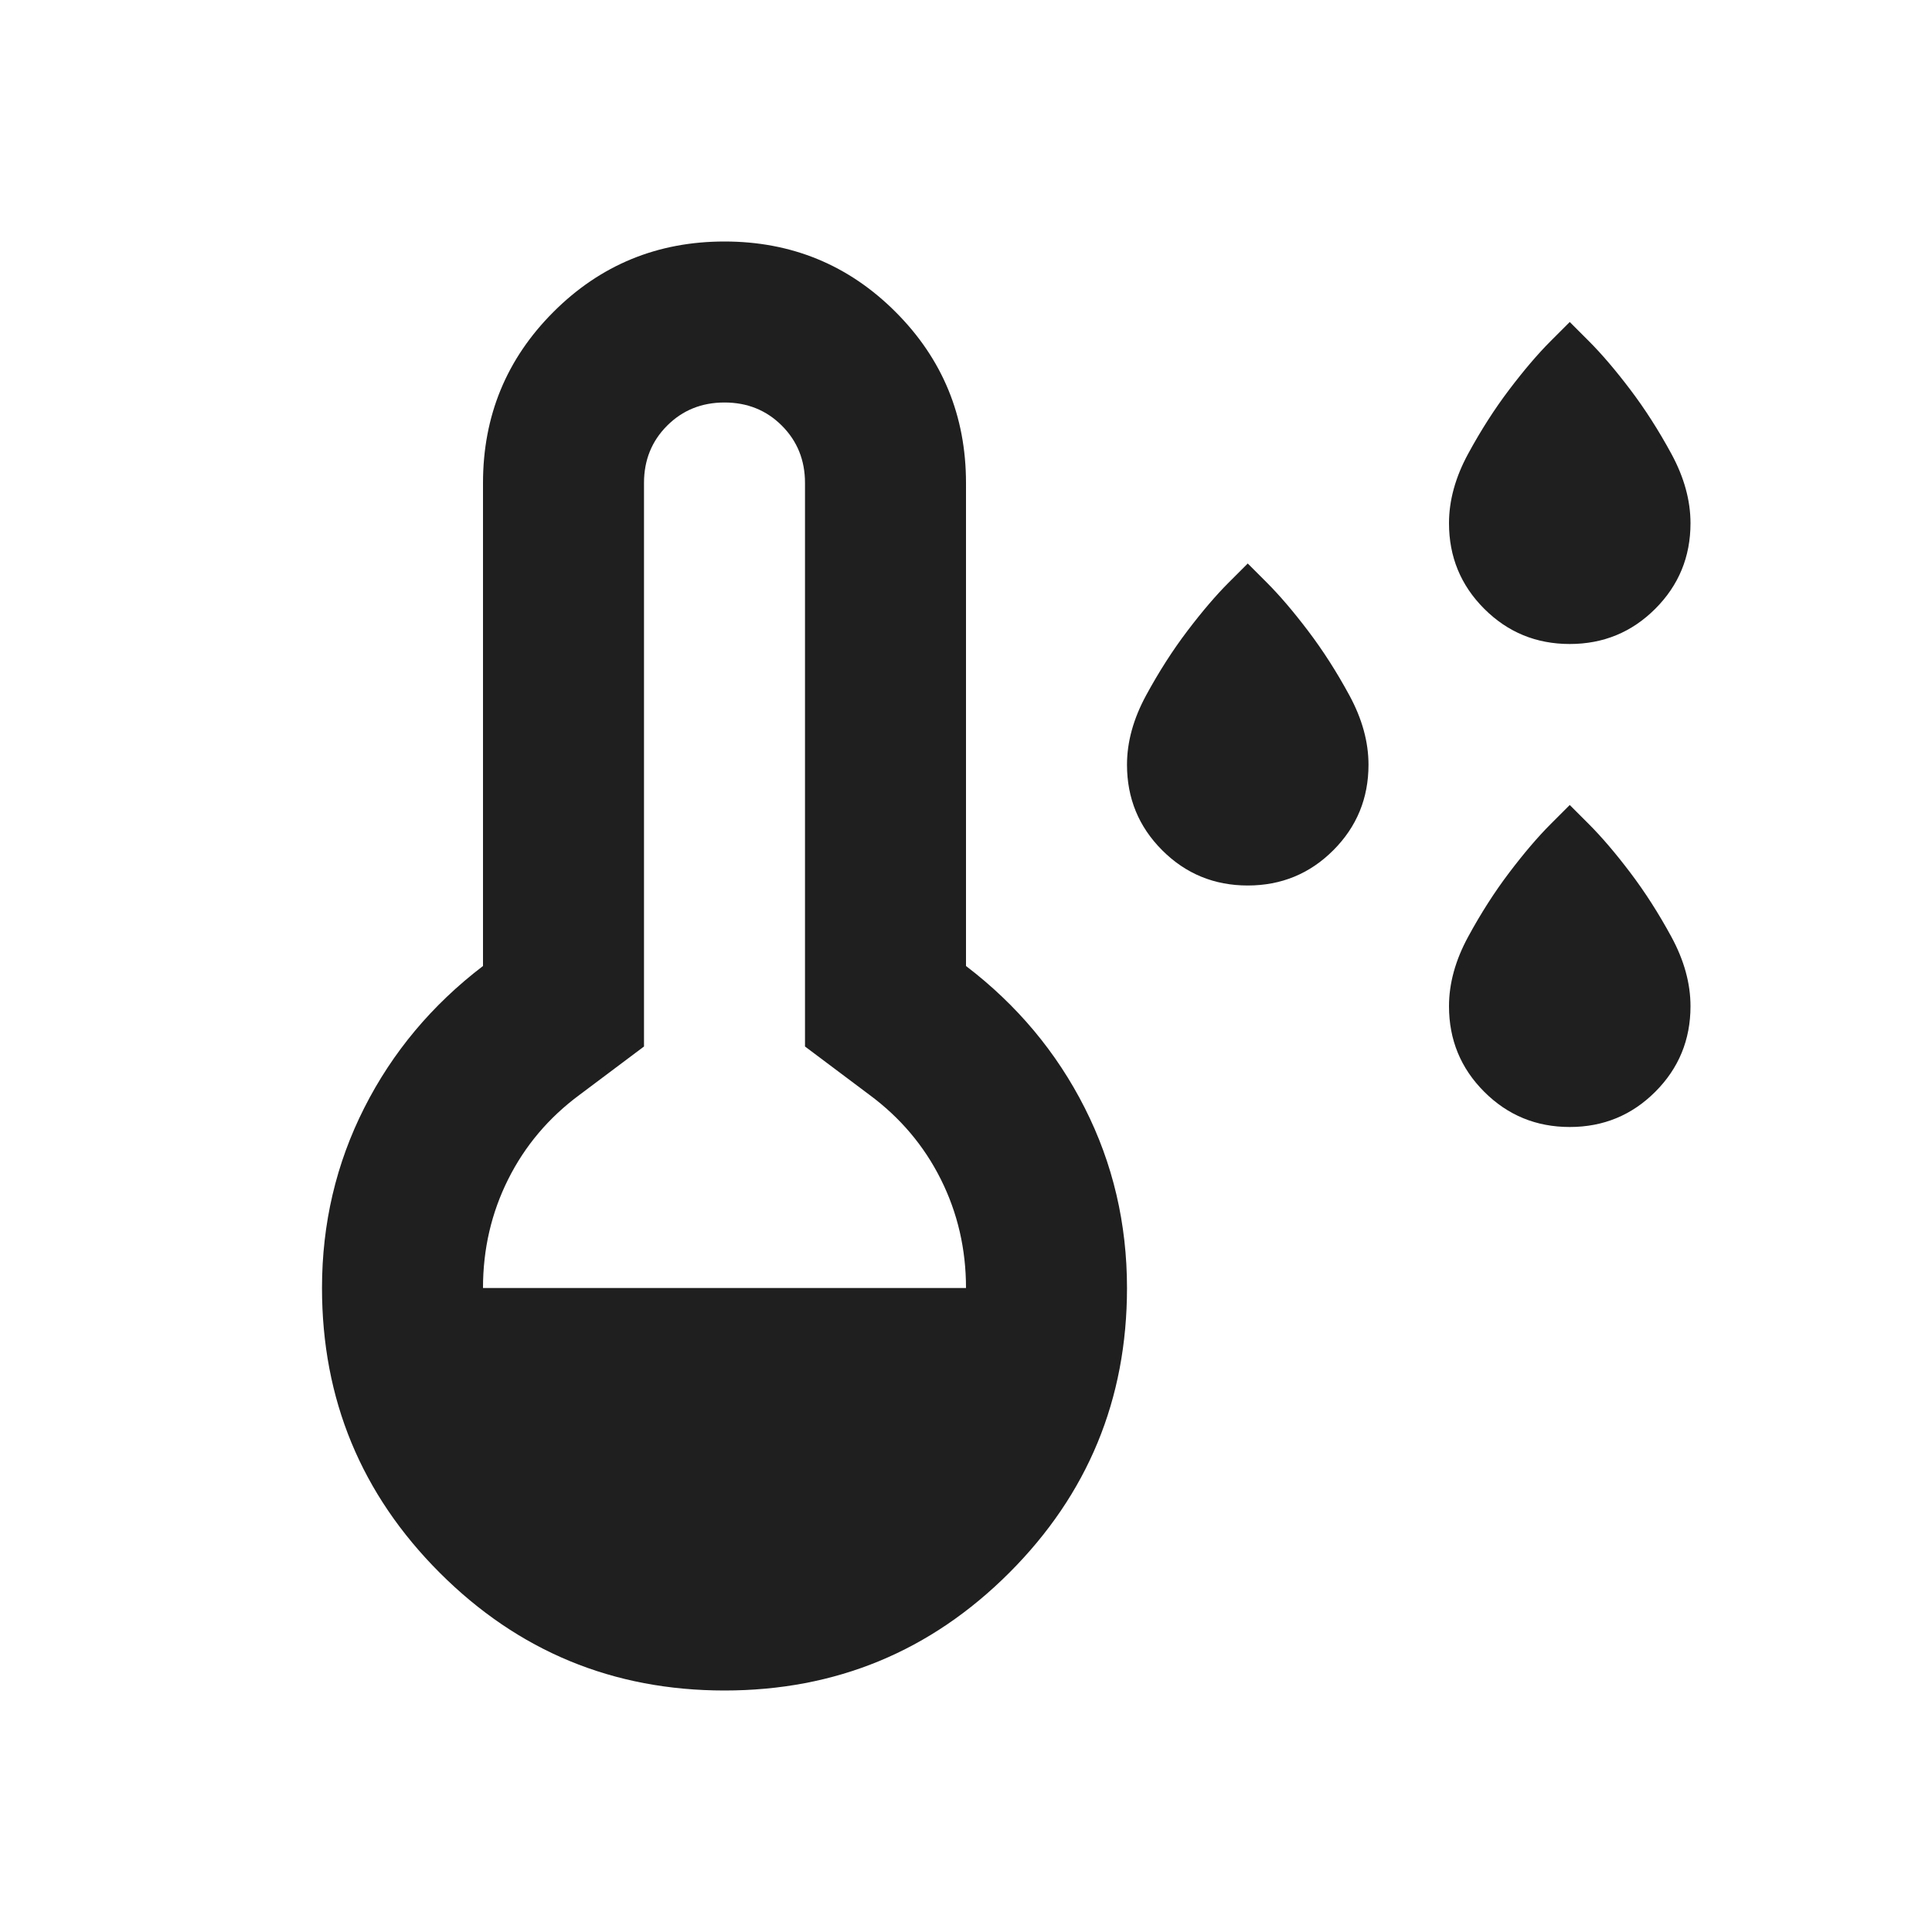
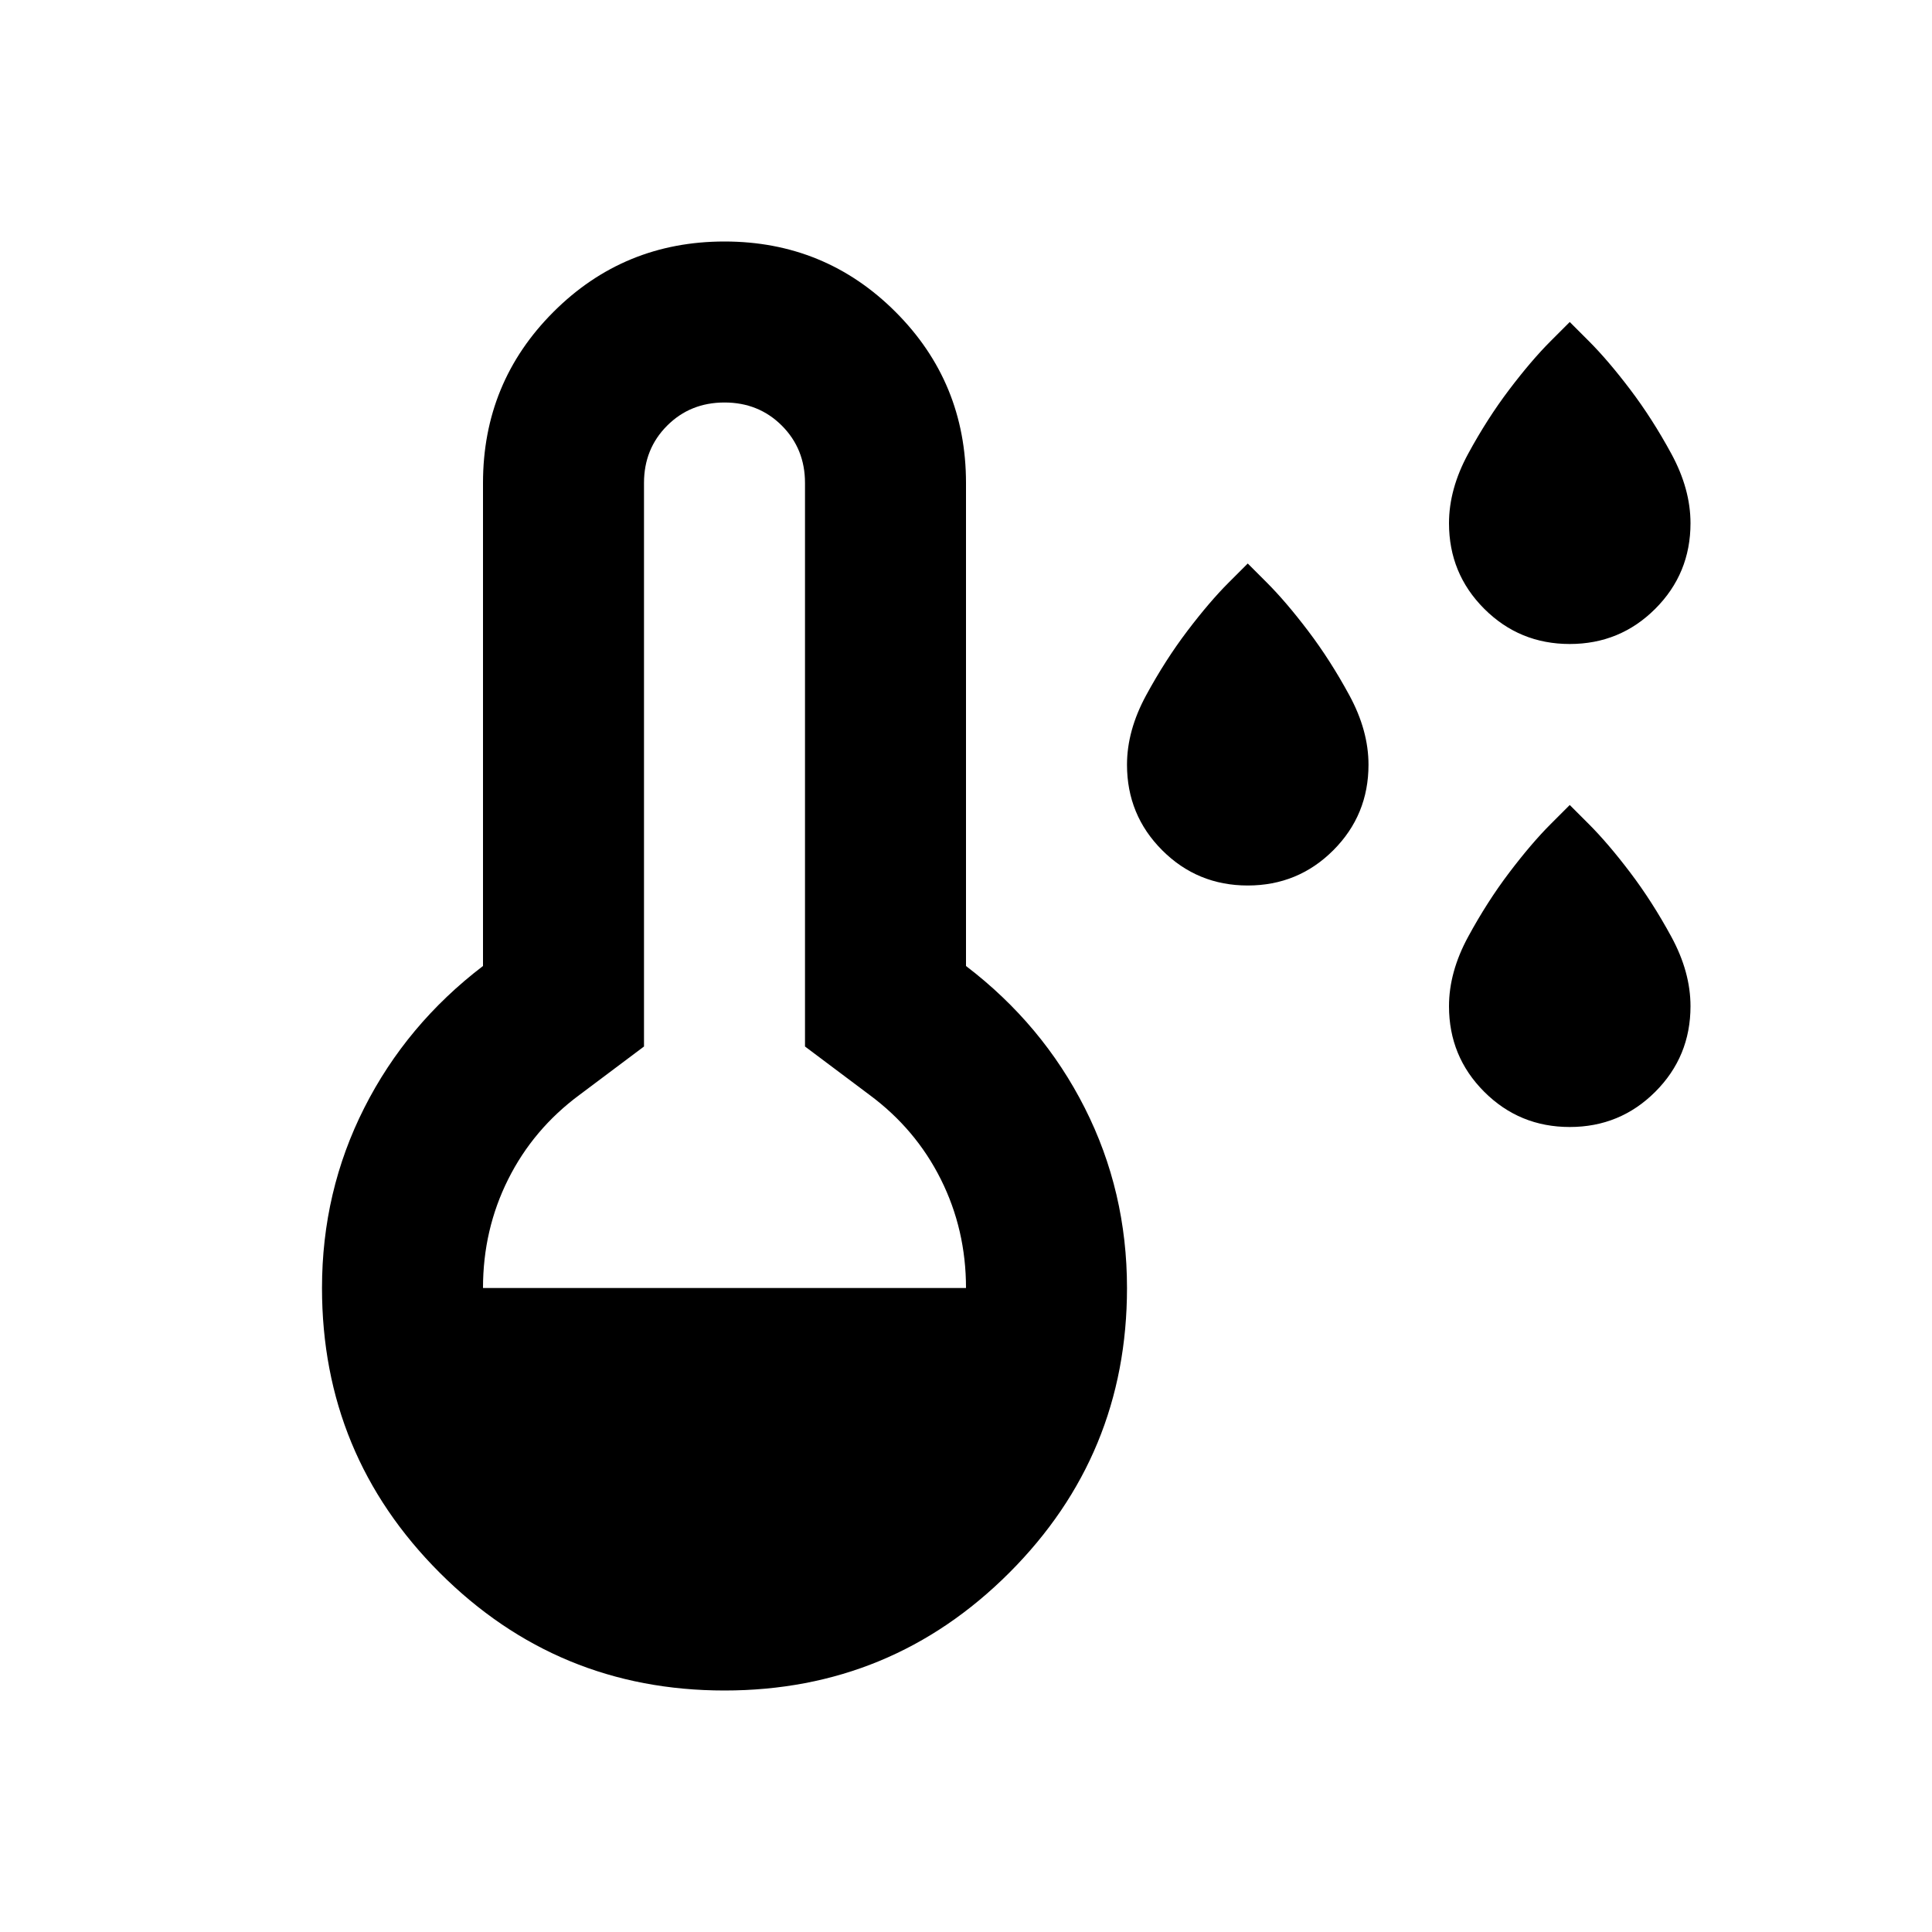
- <svg xmlns="http://www.w3.org/2000/svg" height="24px" viewBox="0 -960 960 960" width="24px" fill="#1f1f1f">
+ <svg xmlns="http://www.w3.org/2000/svg" height="24px" viewBox="0 -960 960 960" width="24px" fill="currentColor">
  <path d="M620-520q-25 0-42.5-17.5T560-580q0-17 9.5-34.5t20.5-32q11-14.5 20.5-24l9.5-9.5 9.5 9.5q9.5 9.5 20.5 24t20.5 32Q680-597 680-580q0 25-17.5 42.5T620-520Zm160-120q-25 0-42.5-17.5T720-700q0-17 9.5-34.5t20.5-32q11-14.5 20.5-24l9.5-9.5 9.5 9.5q9.5 9.5 20.5 24t20.5 32Q840-717 840-700q0 25-17.5 42.5T780-640Zm0 240q-25 0-42.5-17.5T720-460q0-17 9.5-34.5t20.5-32q11-14.5 20.5-24l9.5-9.5 9.5 9.5q9.5 9.5 20.5 24t20.5 32Q840-477 840-460q0 25-17.5 42.5T780-400ZM360-120q-83 0-141.5-58.5T160-320q0-48 21-89.5t59-70.5v-240q0-50 35-85t85-35q50 0 85 35t35 85v240q38 29 59 70.5t21 89.5q0 83-58.5 141.5T360-120ZM240-320h240q0-29-12.5-54T432-416l-32-24v-280q0-17-11.5-28.5T360-760q-17 0-28.5 11.5T320-720v280l-32 24q-23 17-35.5 42T240-320Z" />
</svg>
